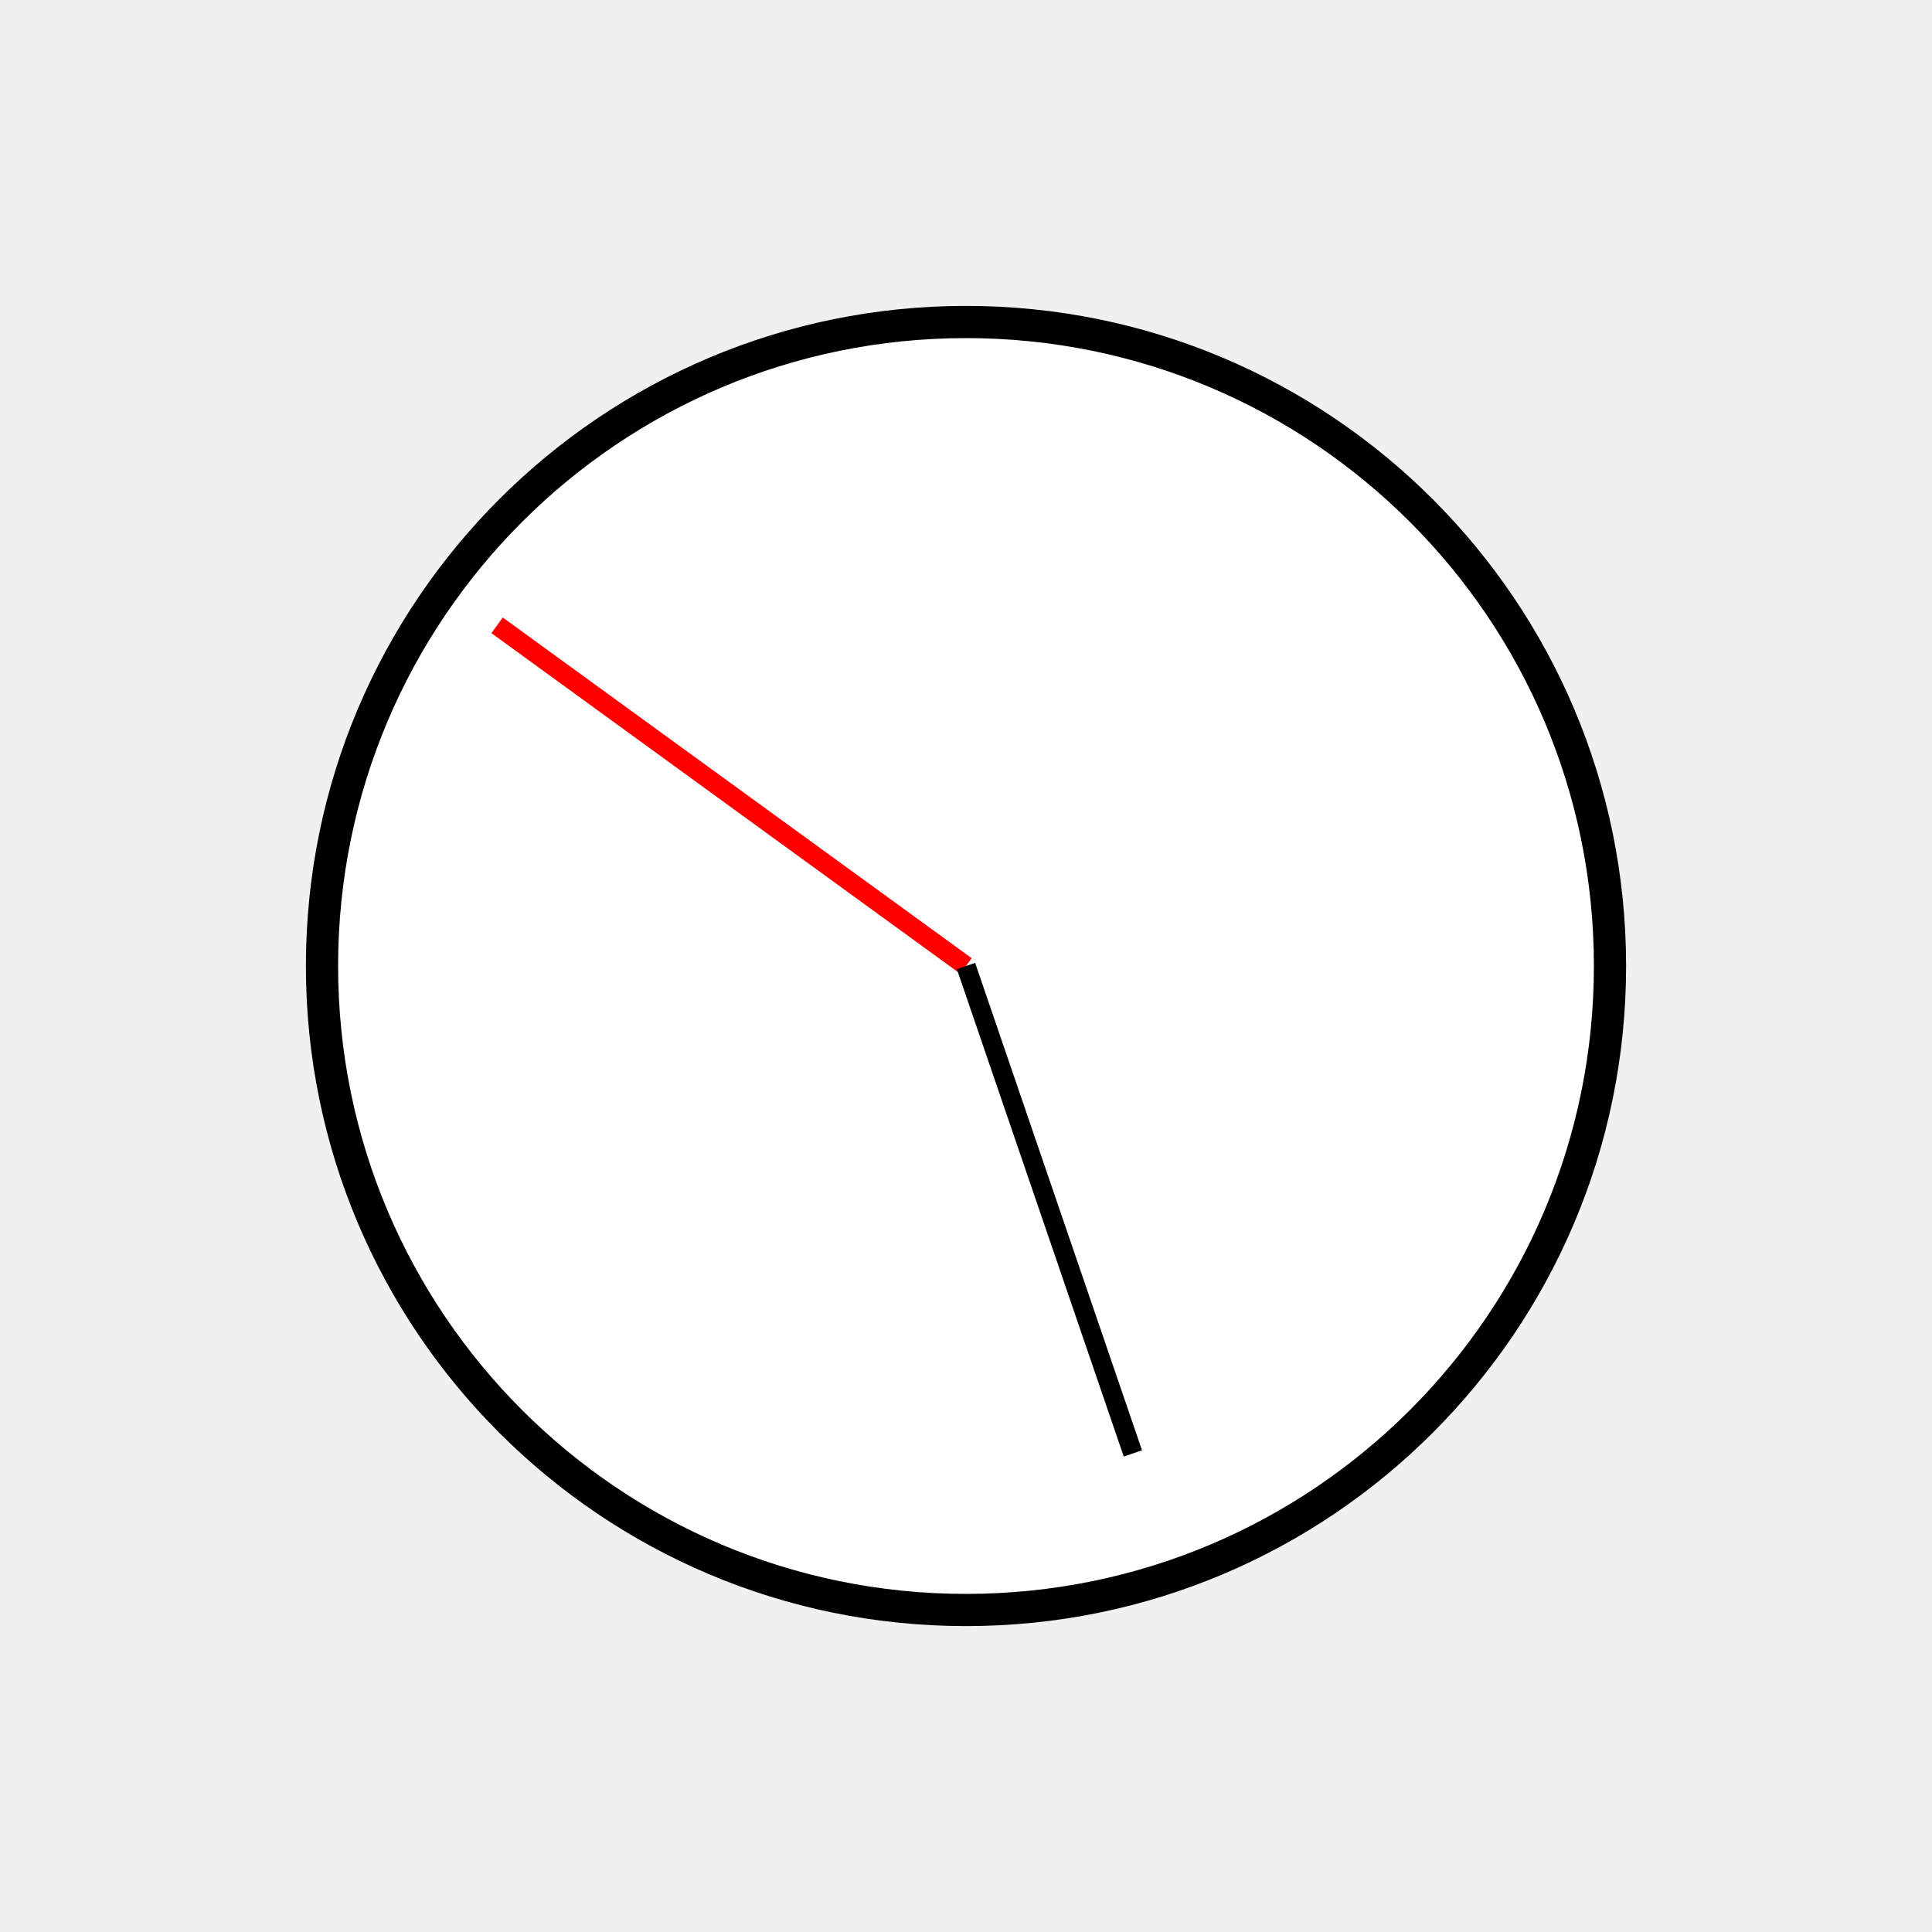
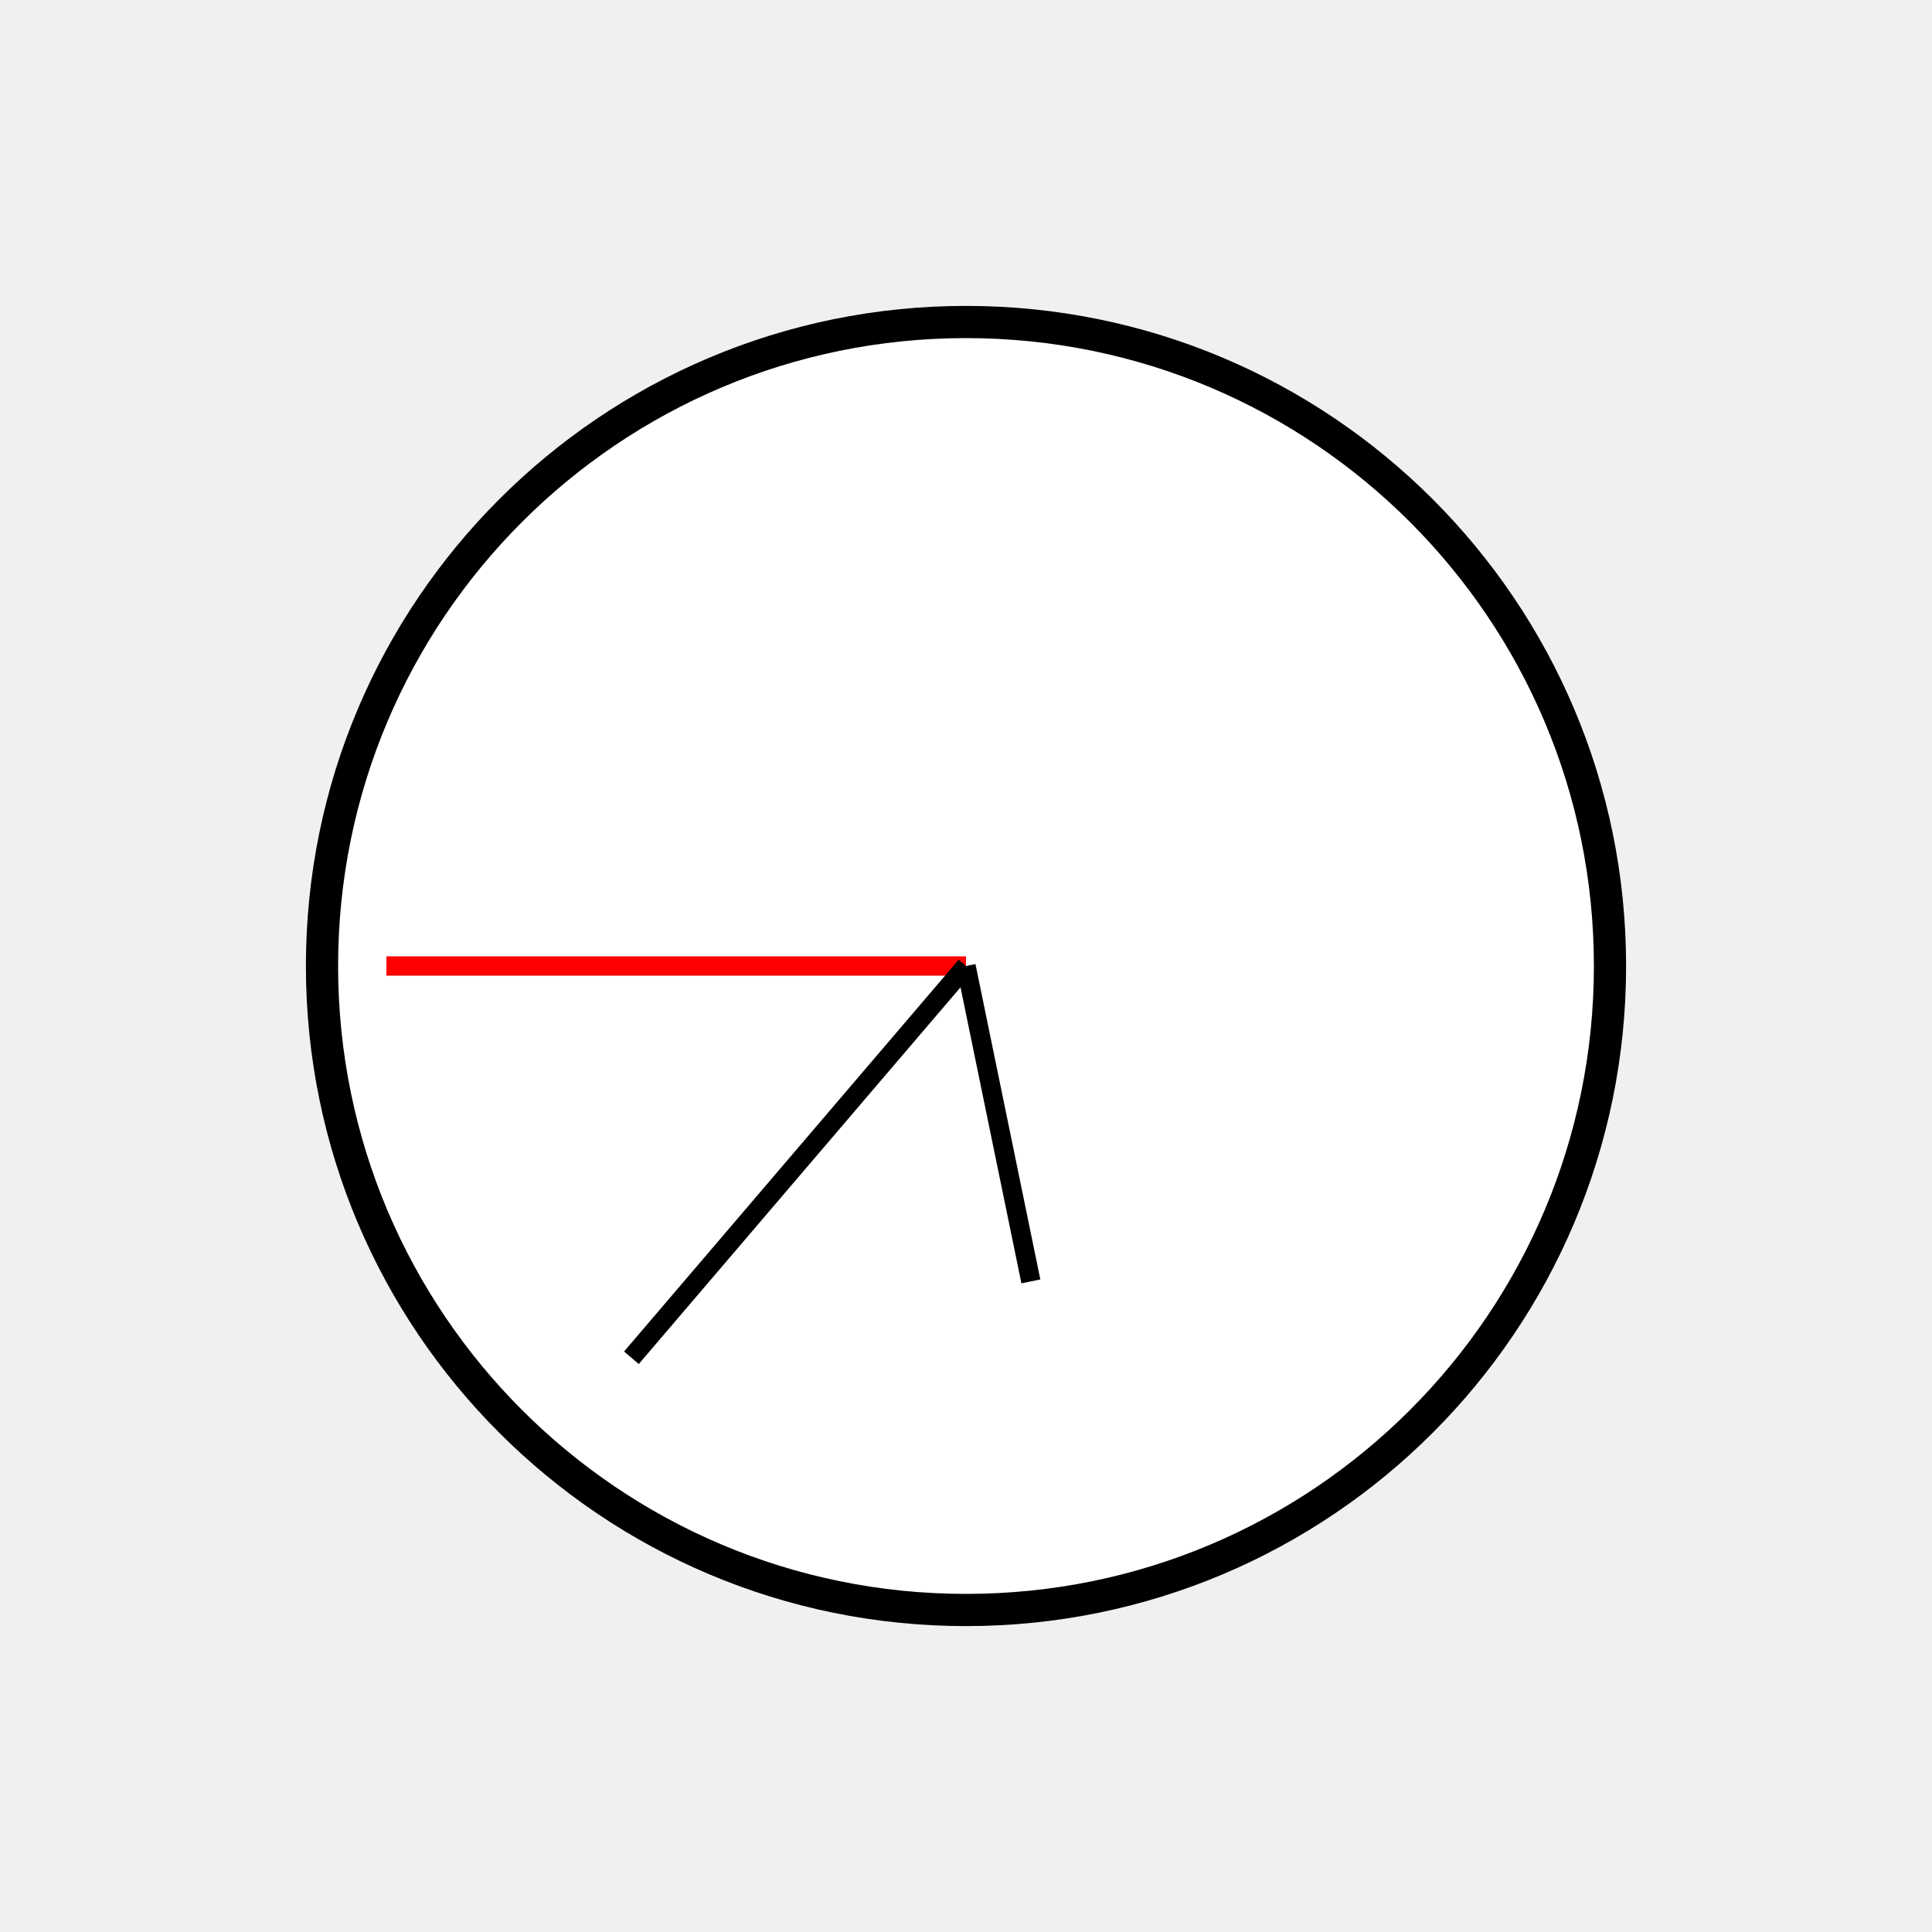
<svg xmlns="http://www.w3.org/2000/svg" width="100%" height="100%" viewBox="0 0 300 300" version="2.0">
  <circle cx="150" cy="150" r="100" style="fill:#fff;stroke:#000;stroke-width:5px;" />
-   <line x1="150" y1="150" x2="77.188" y2="97.099" style="fill:none;stroke:#f00;stroke-width:3px;" />
-   <line x1="150" y1="150" x2="175.913" y2="225.687" style="fill:none;stroke:#000;stroke-width:3px;" />
+   <line x1="150" y1="150" x2="60.000" y2="150.000" style="fill:none;stroke:#f00;stroke-width:3px;" />
+   <line x1="150" y1="150" x2="98.044" y2="210.832" style="fill:none;stroke:#000;stroke-width:3px;" />
+   <line x1="150" y1="150" x2="160.075" y2="198.974" style="fill:none;stroke:#000;stroke-width:3px;" />
</svg>
